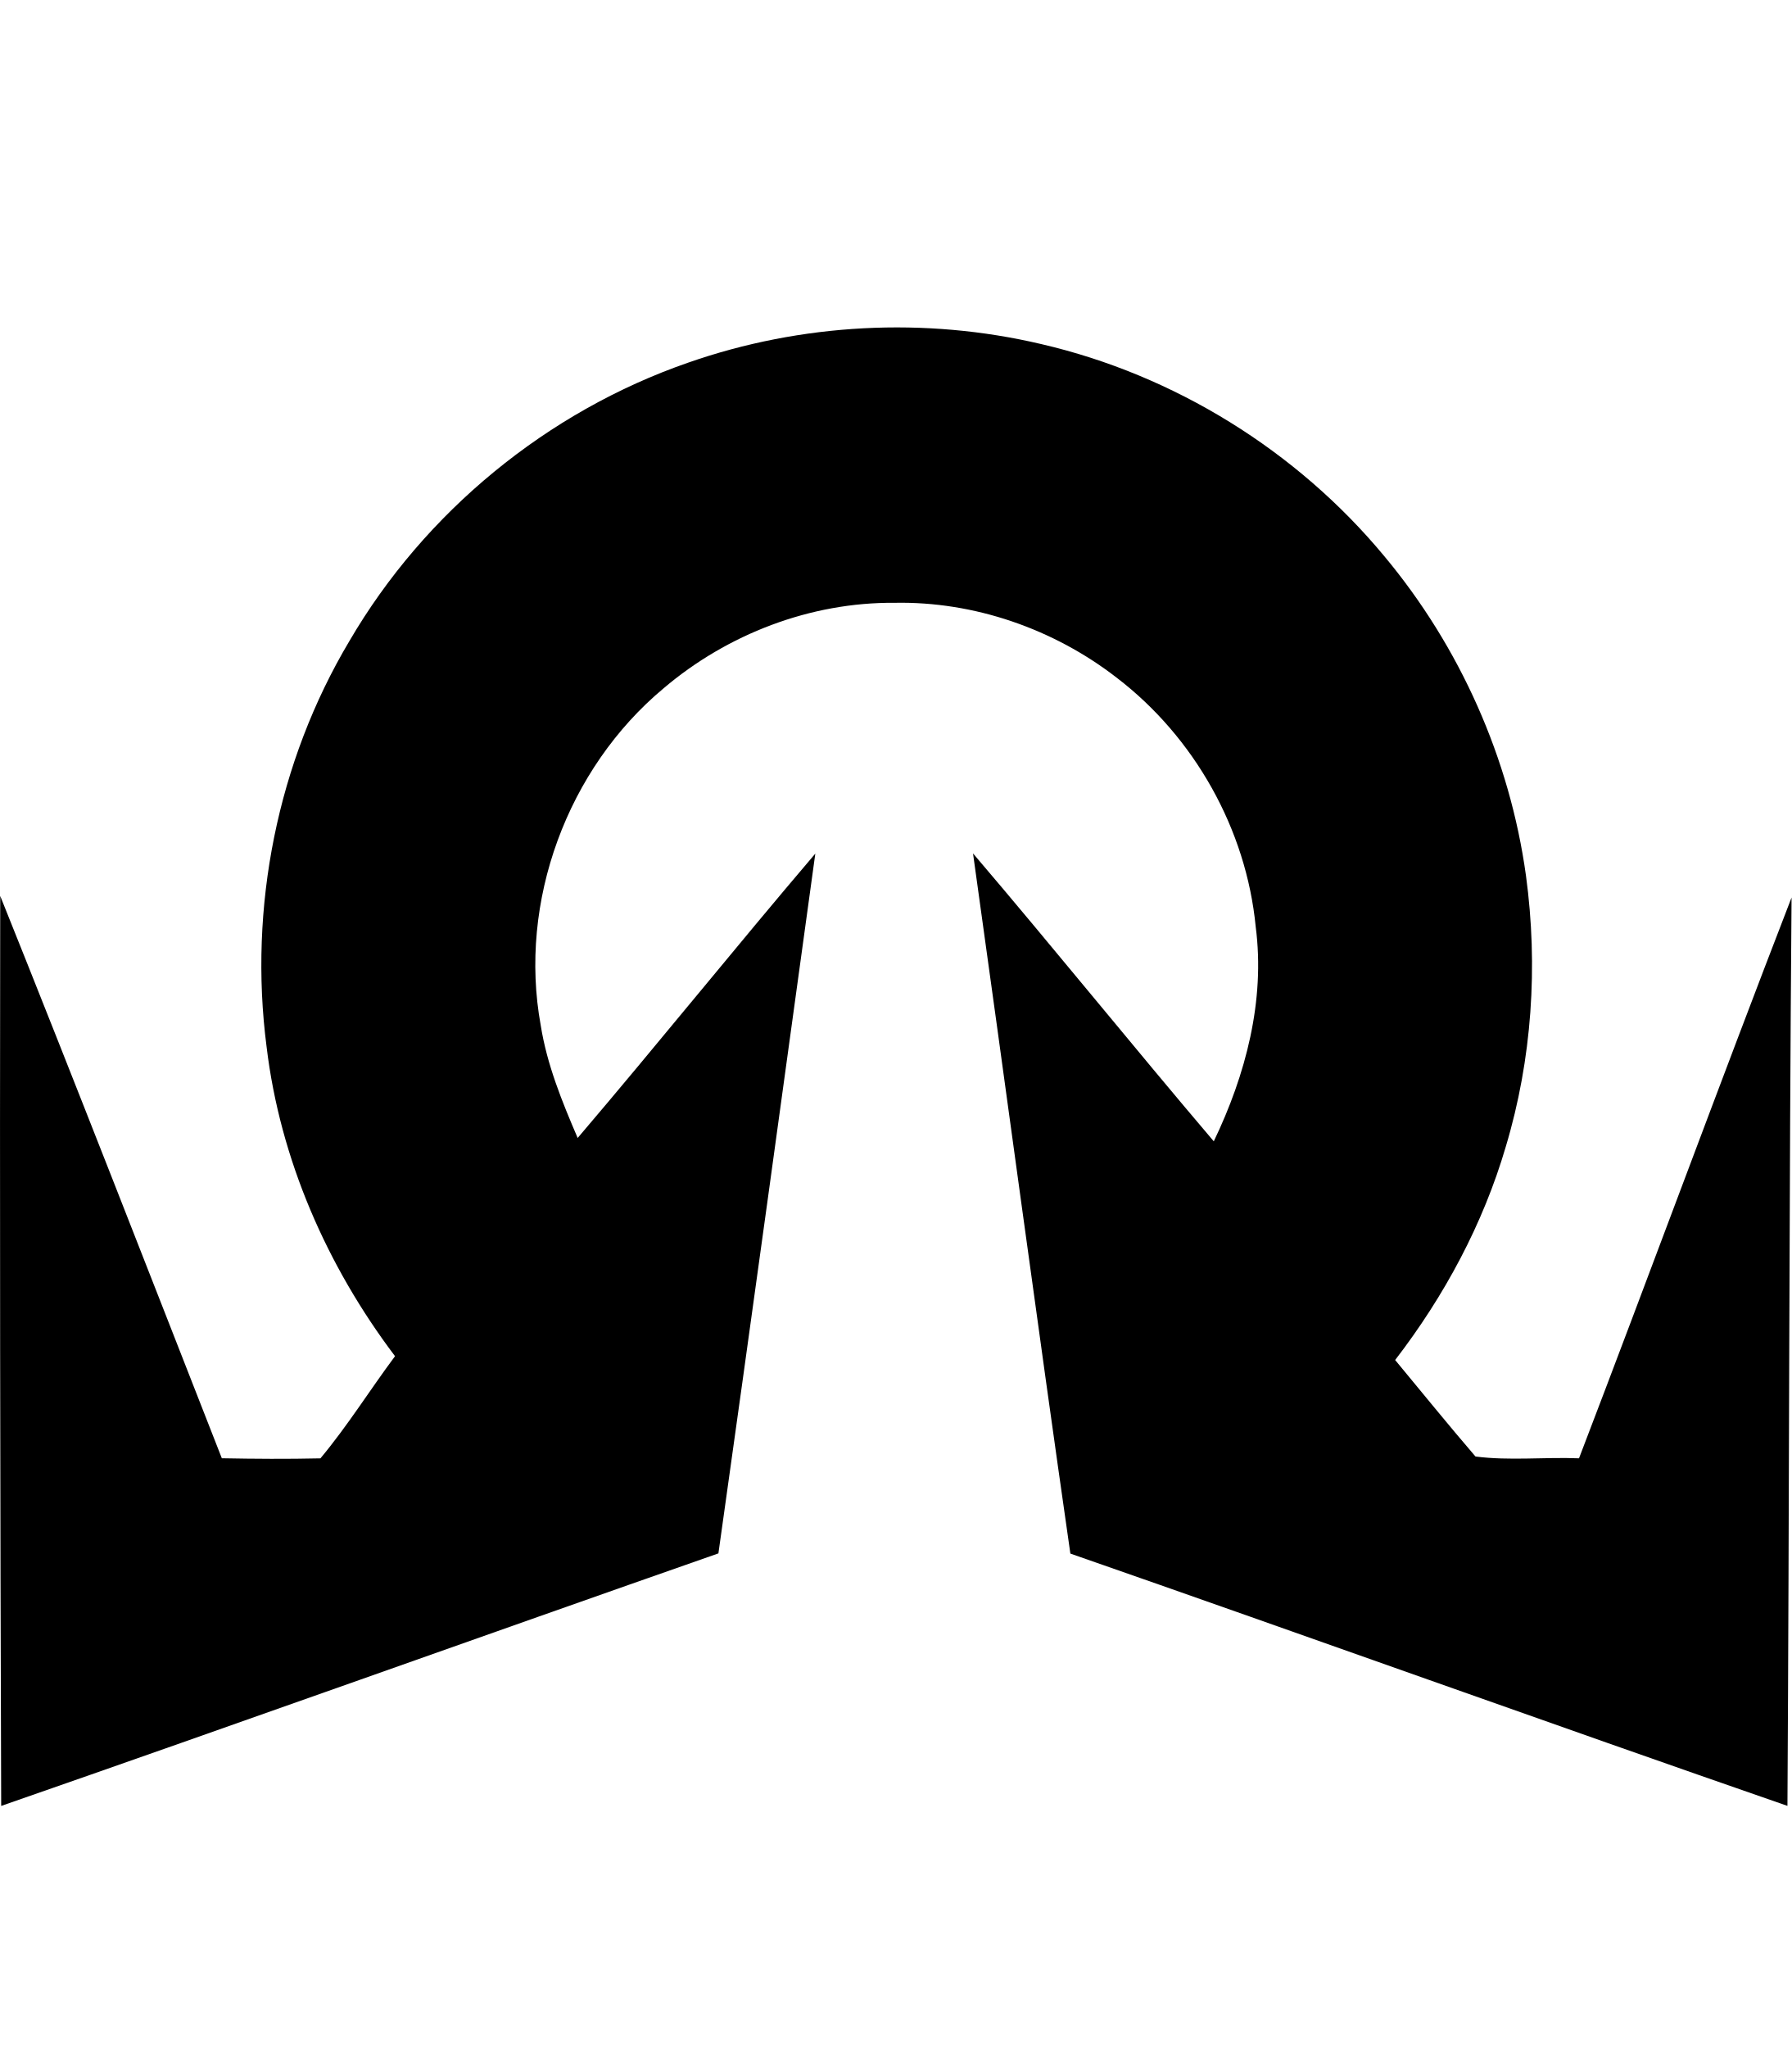
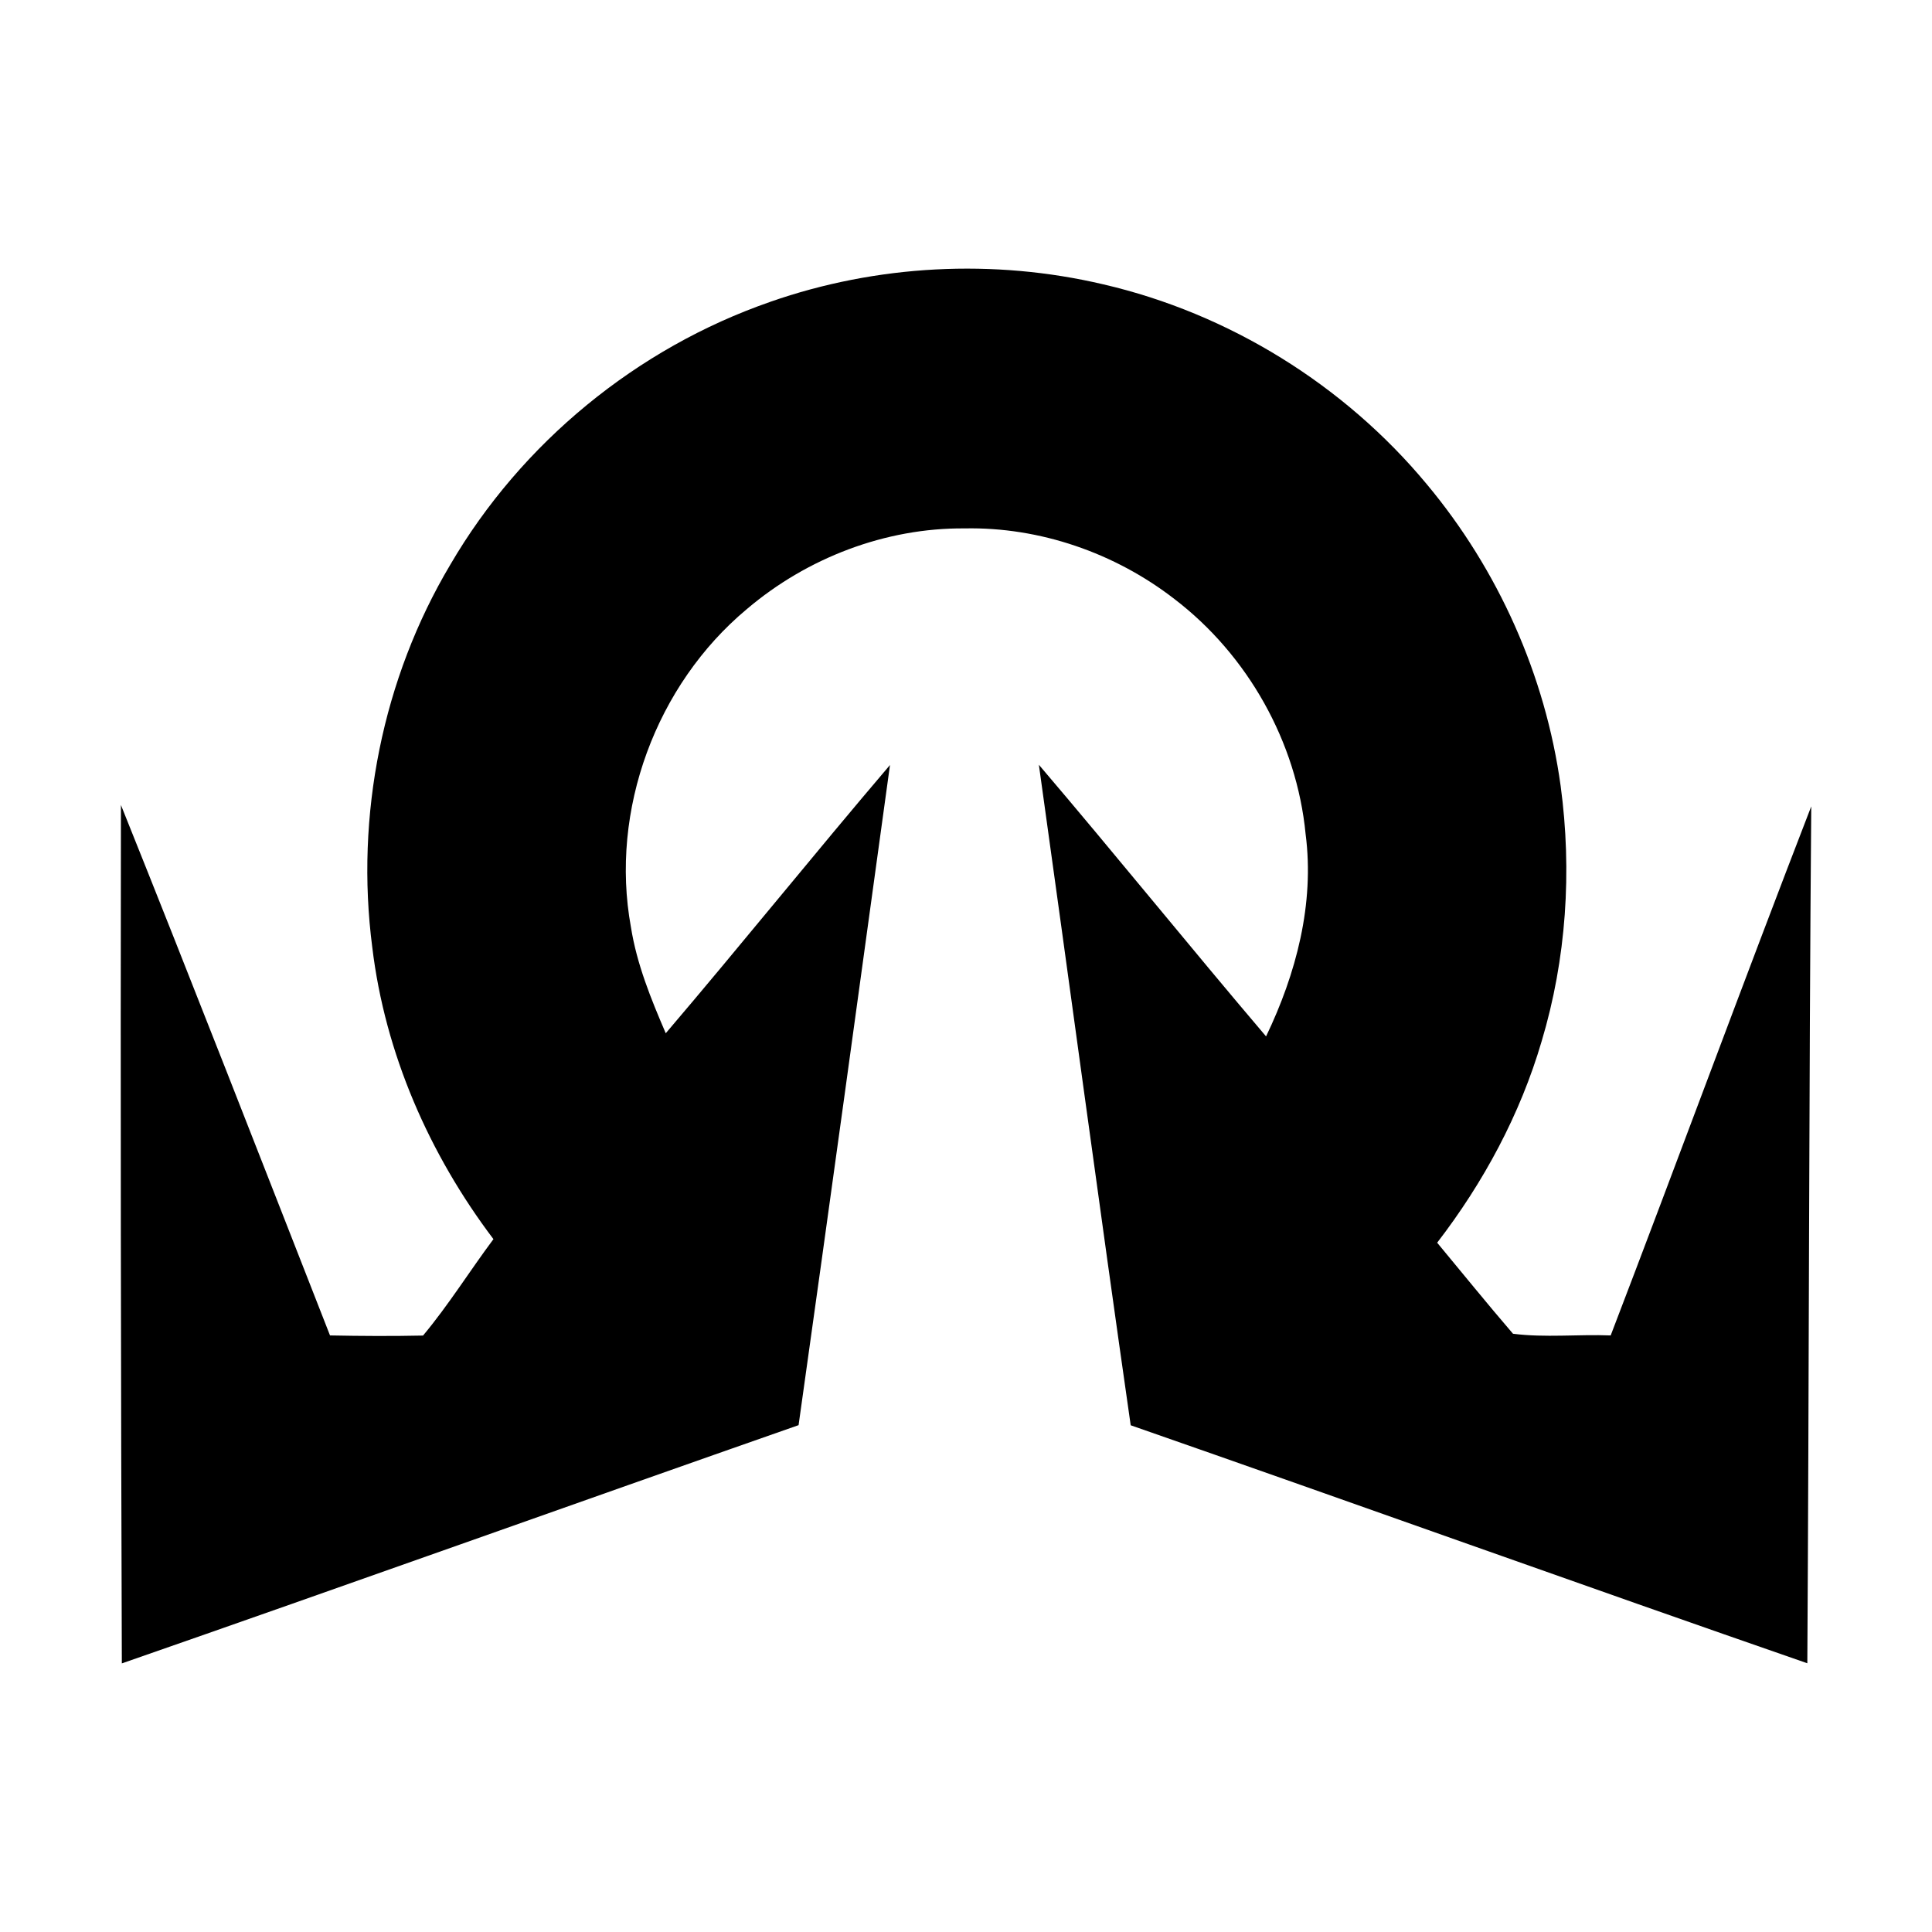
- <svg xmlns="http://www.w3.org/2000/svg" viewBox="0 0 896 1024">
-   <path d="M344.243 181.294c56.412-19.712 118.414-22.944 176.575-9.236 66.596 15.457 127.724 53.325 171.375 105.897 37.893 45.329 62.903 101.352 70.972 159.903 6.125 45.184 3.038 91.703-10.086 135.427-11.351 38.743-30.771 74.788-55.344 106.725 13.368 16.089 26.518 32.374 40.177 48.246 16.966 2.186 34.538.218 51.77.899 35.777-93.332 70.241-187.199 106.31-280.409-1.263 151.397-1.142 302.793-2.065 454.19-119.728-41.515-238.967-84.461-358.622-126.145-16.746-116.615-32.35-233.4-48.683-350.09 40.59 47.59 79.867 96.297 120.407 143.959 15.944-33.152 25.764-70.315 20.975-107.233-4.714-48.756-30.696-94.935-69.61-124.636-31.45-24.354-71.238-38.183-111.097-37.381-41.952-.341-83.512 15.628-115.377 42.704-48.196 40.175-72.793 106.747-61.491 168.579 3.111 19.639 10.67 38.135 18.471 56.291 40.079-47.007 78.773-95.155 118.852-142.186-16.041 116.64-32.034 233.305-48.464 349.896C239.659 818.548 120.321 861.324.594 902.96c-.51-151.665-.73-303.351-.486-454.991 37.552 93.476 74.081 187.392 110.831 281.16 16.43.316 32.884.413 49.314.049 13.466-16.114 24.719-34.198 37.309-51.089-34.051-45.037-57.482-98.461-64.239-154.703-9.042-69.707 5.371-142.355 41.392-202.825 37.673-64.555 98.922-114.794 169.528-139.267z" />
+ <svg xmlns="http://www.w3.org/2000/svg" version="1.1" width="32" height="32" viewBox="0 0 28 32">
+   <path d="M10.758 4.999c1.763-0.616 3.7-0.717 5.518-0.289 2.081 0.483 3.991 1.666 5.355 3.309 1.184 1.417 1.966 3.167 2.218 4.997 0.191 1.412 0.095 2.866-0.315 4.232-0.355 1.211-0.962 2.337-1.73 3.335 0.418 0.503 0.829 1.012 1.256 1.508 0.53 0.068 1.079 0.007 1.618 0.028 1.118-2.917 2.195-5.85 3.322-8.763-0.039 4.731-0.036 9.462-0.065 14.193-3.741-1.297-7.468-2.639-11.207-3.942-0.523-3.644-1.011-7.294-1.521-10.94 1.268 1.487 2.496 3.009 3.763 4.499 0.498-1.036 0.805-2.197 0.655-3.351-0.147-1.524-0.959-2.967-2.175-3.895-0.983-0.761-2.226-1.193-3.472-1.168-1.311-0.011-2.61 0.488-3.606 1.335-1.506 1.255-2.275 3.336-1.922 5.268 0.097 0.614 0.333 1.192 0.577 1.759 1.252-1.469 2.462-2.974 3.714-4.443-0.501 3.645-1.001 7.291-1.514 10.934-3.738 1.308-7.468 2.645-11.209 3.946-0.016-4.74-0.023-9.48-0.015-14.218 1.173 2.921 2.315 5.856 3.463 8.786 0.513 0.010 1.028 0.013 1.541 0.002 0.421-0.504 0.772-1.069 1.166-1.597-1.064-1.407-1.796-3.077-2.007-4.834-0.283-2.178 0.168-4.449 1.293-6.338 1.177-2.017 3.091-3.587 5.298-4.352z" />
</svg>
